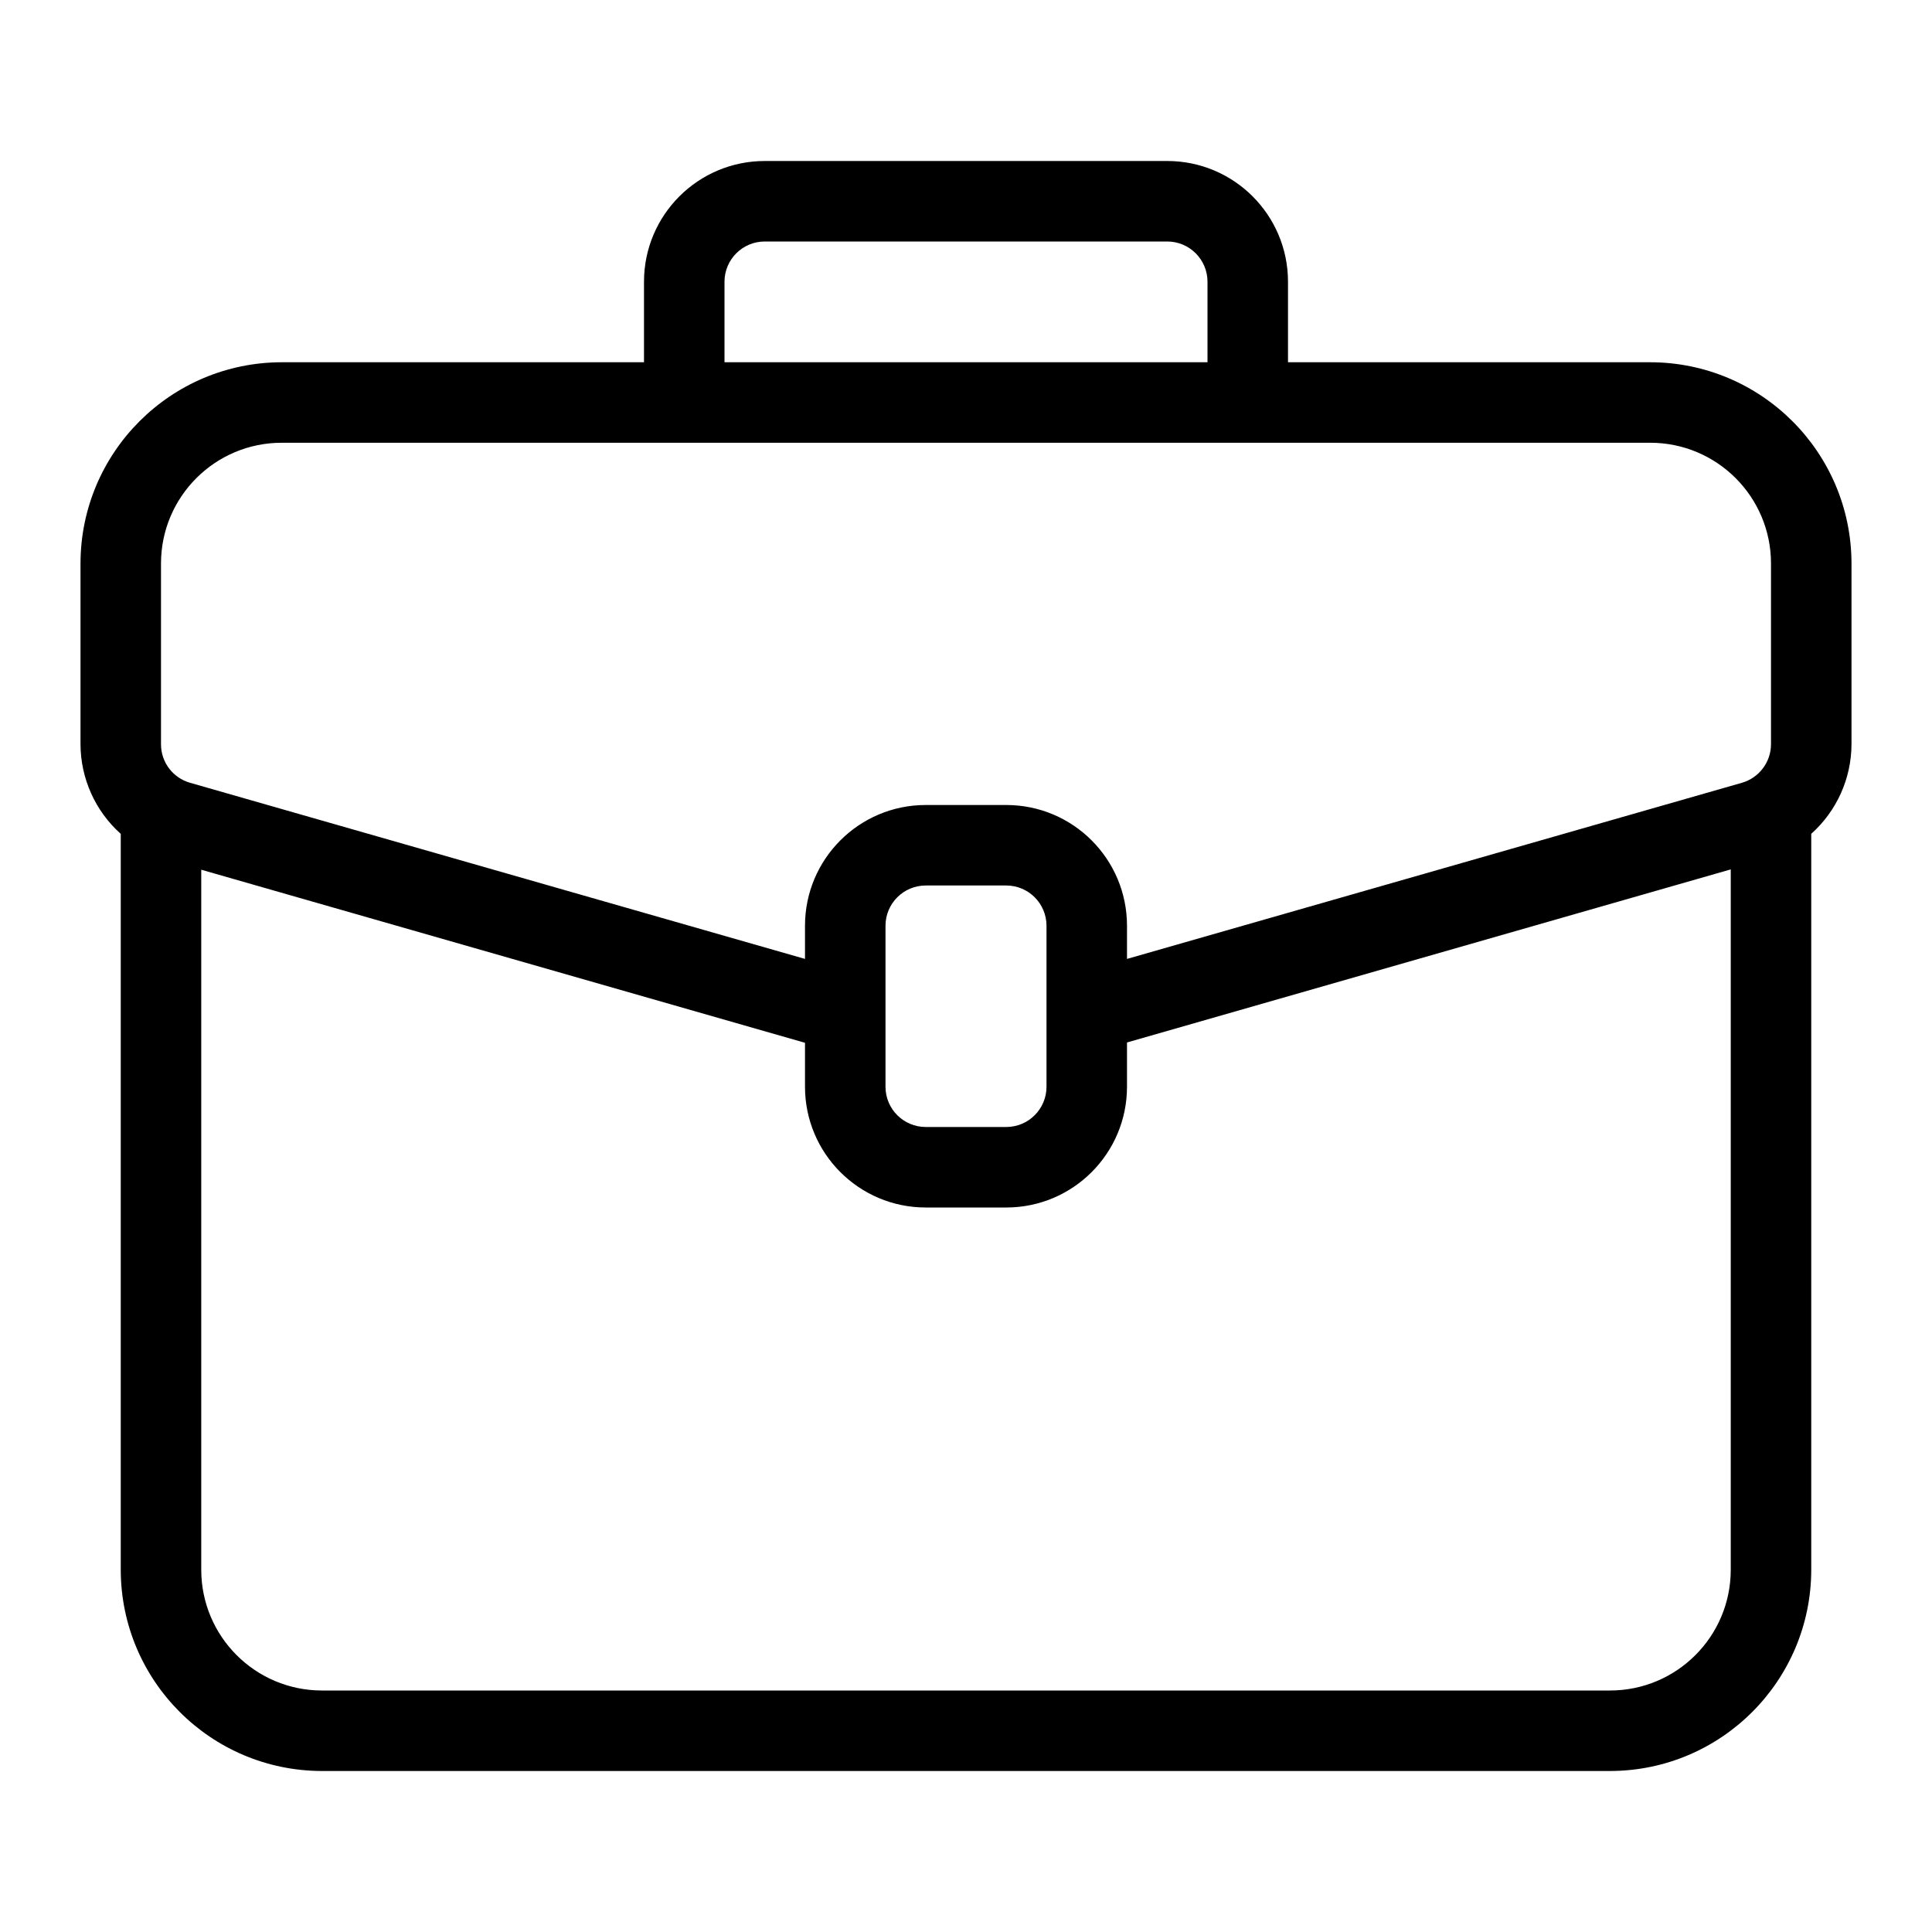
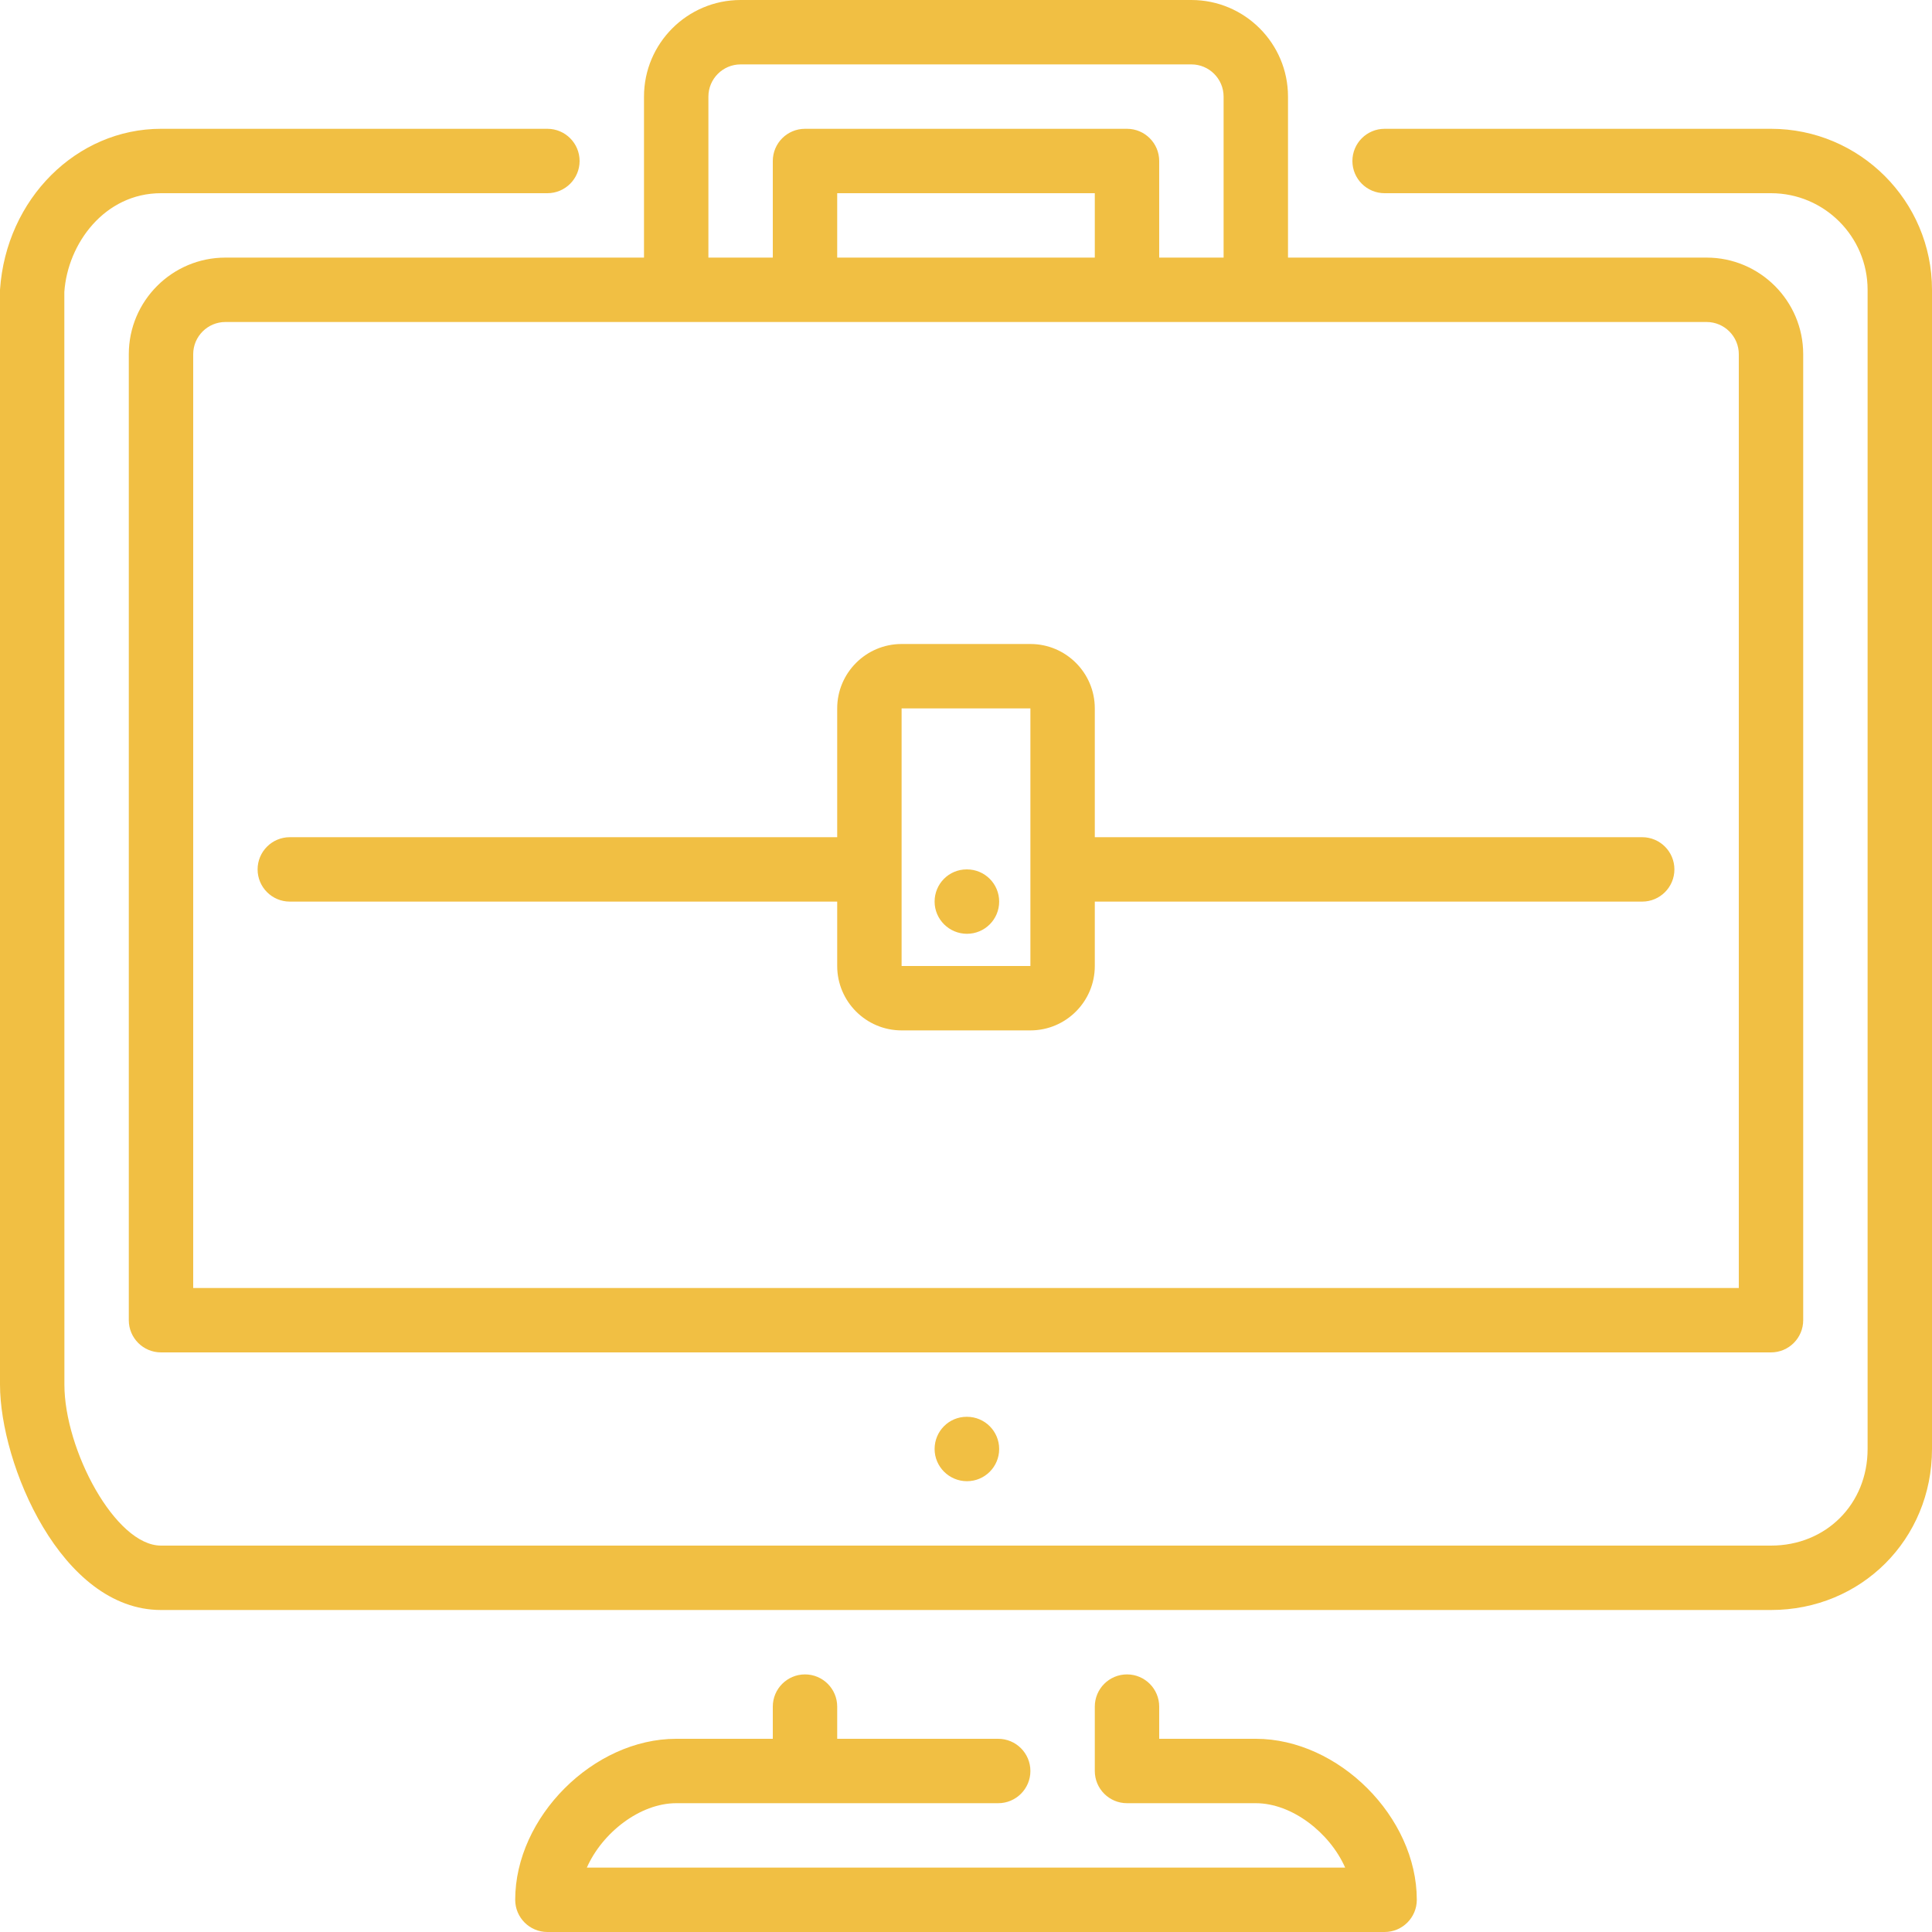
- <svg xmlns="http://www.w3.org/2000/svg" id="Layer_1" data-name="Layer 1" viewBox="0 0 48 48">
-   <path d="M41,9H32V7a3,3,0,0,0-3-3H19a3,3,0,0,0-3,3V9H7a5.006,5.006,0,0,0-5,5v4.49a3,3,0,0,0,1,2.227V39a5.006,5.006,0,0,0,5,5H40a5.006,5.006,0,0,0,5-5V20.716a3,3,0,0,0,1-2.226V14A5.006,5.006,0,0,0,41,9ZM18,7a1,1,0,0,1,1-1H29a1,1,0,0,1,1,1V9H18ZM4,14a3,3,0,0,1,3-3H41a3,3,0,0,1,3,3v4.49a1,1,0,0,1-.726.959L28,23.824V23a3,3,0,0,0-3-3H23a3,3,0,0,0-3,3v.824L4.719,19.447A.993.993,0,0,1,4,18.49Zm22,9v4a1,1,0,0,1-1,1H23a1,1,0,0,1-1-1V23a1,1,0,0,1,1-1h2A1,1,0,0,1,26,23ZM40,42H8a3,3,0,0,1-3-3V21.608l15,4.3V27a3,3,0,0,0,3,3h2a3,3,0,0,0,3-3V25.9l15-4.3V39A3,3,0,0,1,40,42Z" />
+ <svg xmlns="http://www.w3.org/2000/svg" width="800px" height="800px" viewBox="0 0 60 60" version="1.1" fill="#F1BF43">
+   <g id="SVGRepo_bgCarrier" stroke-width="0" />
+   <g id="SVGRepo_tracerCarrier" stroke-linecap="round" stroke-linejoin="round" />
+   <g id="SVGRepo_iconCarrier">
+     <defs> </defs>
+     <g id="People" stroke="none" stroke-width="1" fill="none" fill-rule="evenodd">
+       <g id="Icon-11" fill="#F1BF43">
+         <path d="M28,27 L28,30 L32,30 L32,27 L32,22 L28,22 L28,27 Z M8,27 C8,26.448 8.448,26 9,26 L26,26 L26,22 C26,20.897 26.897,20 28,20 L32,20 C33.103,20 34,20.897 34,22 L34,26 L51,26 C51.552,26 52,26.448 52,27 C52,27.552 51.552,28 51,28 L34,28 L34,30 C34,31.103 33.103,32 32,32 L28,32 C26.897,32 26,31.103 26,30 L26,28 L9,28 C8.448,28 8,27.552 8,27 L8,27 Z M30.03,29 C30.583,29 31.03,28.552 31.03,28 C31.03,27.448 30.583,27 30.03,27 L30.02,27 C29.468,27 29.025,27.448 29.025,28 C29.025,28.552 29.478,29 30.03,29 L30.03,29 Z M7,10 C6.449,10 6,10.449 6,11 L6,40 L54,40 L54,11 C54,10.449 53.551,10 53,10 L7,10 Z M26,8 L34,8 L34,6 L26,6 L26,8 Z M22,8 L24,8 L24,5 C24,4.448 24.448,4 25,4 L35,4 C35.552,4 36,4.448 36,5 L36,8 L38,8 L38,3 C38,2.449 37.551,2 37,2 L23,2 C22.449,2 22,2.449 22,3 L22,8 Z M7,8 L20,8 L20,3 C20,1.346 21.346,0 23,0 L37,0 C38.654,0 40,1.346 40,3 L40,8 L53,8 C54.654,8 56,9.346 56,11 L56,41 C56,41.552 55.552,42 55,42 L5,42 C4.448,42 4,41.552 4,41 L4,11 C4,9.346 5.346,8 7,8 L7,8 Z M39,54 L36,54 L36,53 C36,52.448 35.552,52 35,52 C34.448,52 34,52.448 34,53 L34,55 C34,55.552 34.448,56 35,56 L39,56 C40.123,56 41.295,56.914 41.775,58 L18.225,58 C18.705,56.914 19.877,56 21,56 L31,56 C31.552,56 32,55.552 32,55 C32,54.448 31.552,54 31,54 L26,54 L26,53 C26,52.448 25.552,52 25,52 C24.448,52 24,52.448 24,53 L24,54 L21,54 C18.43,54 16,56.43 16,59 C16,59.552 16.448,60 17,60 L43,60 C43.552,60 44,59.552 44,59 C44,56.43 41.57,54 39,54 L39,54 Z M30.02,44 C29.468,44 29.025,44.448 29.025,45 C29.025,45.552 29.478,46 30.03,46 C30.583,46 31.03,45.552 31.03,45 C31.03,44.448 30.583,44 30.03,44 L30.02,44 Z M60,9 L60,45 C60,47.804 57.804,50 55,50 L5,50 C1.898,50 0,45.468 0,43 L0,9 C0.191,6.167 2.386,4 5,4 L17,4 C17.552,4 18,4.448 18,5 C18,5.552 17.552,6 17,6 L5,6 C3.252,6 2.101,7.56 1.998,9.068 L2,43 C2,45.02 3.58,48 5,48 L55,48 C56.71,48 58,46.71 58,45 L58,9 C58,7.346 56.654,6 55,6 L43,6 C42.448,6 42,5.552 42,5 C42,4.448 42.448,4 43,4 L55,4 C57.757,4 60,6.243 60,9 L60,9 Z" id="job-desktop"> </path>
+       </g>
+     </g>
+   </g>
</svg>
